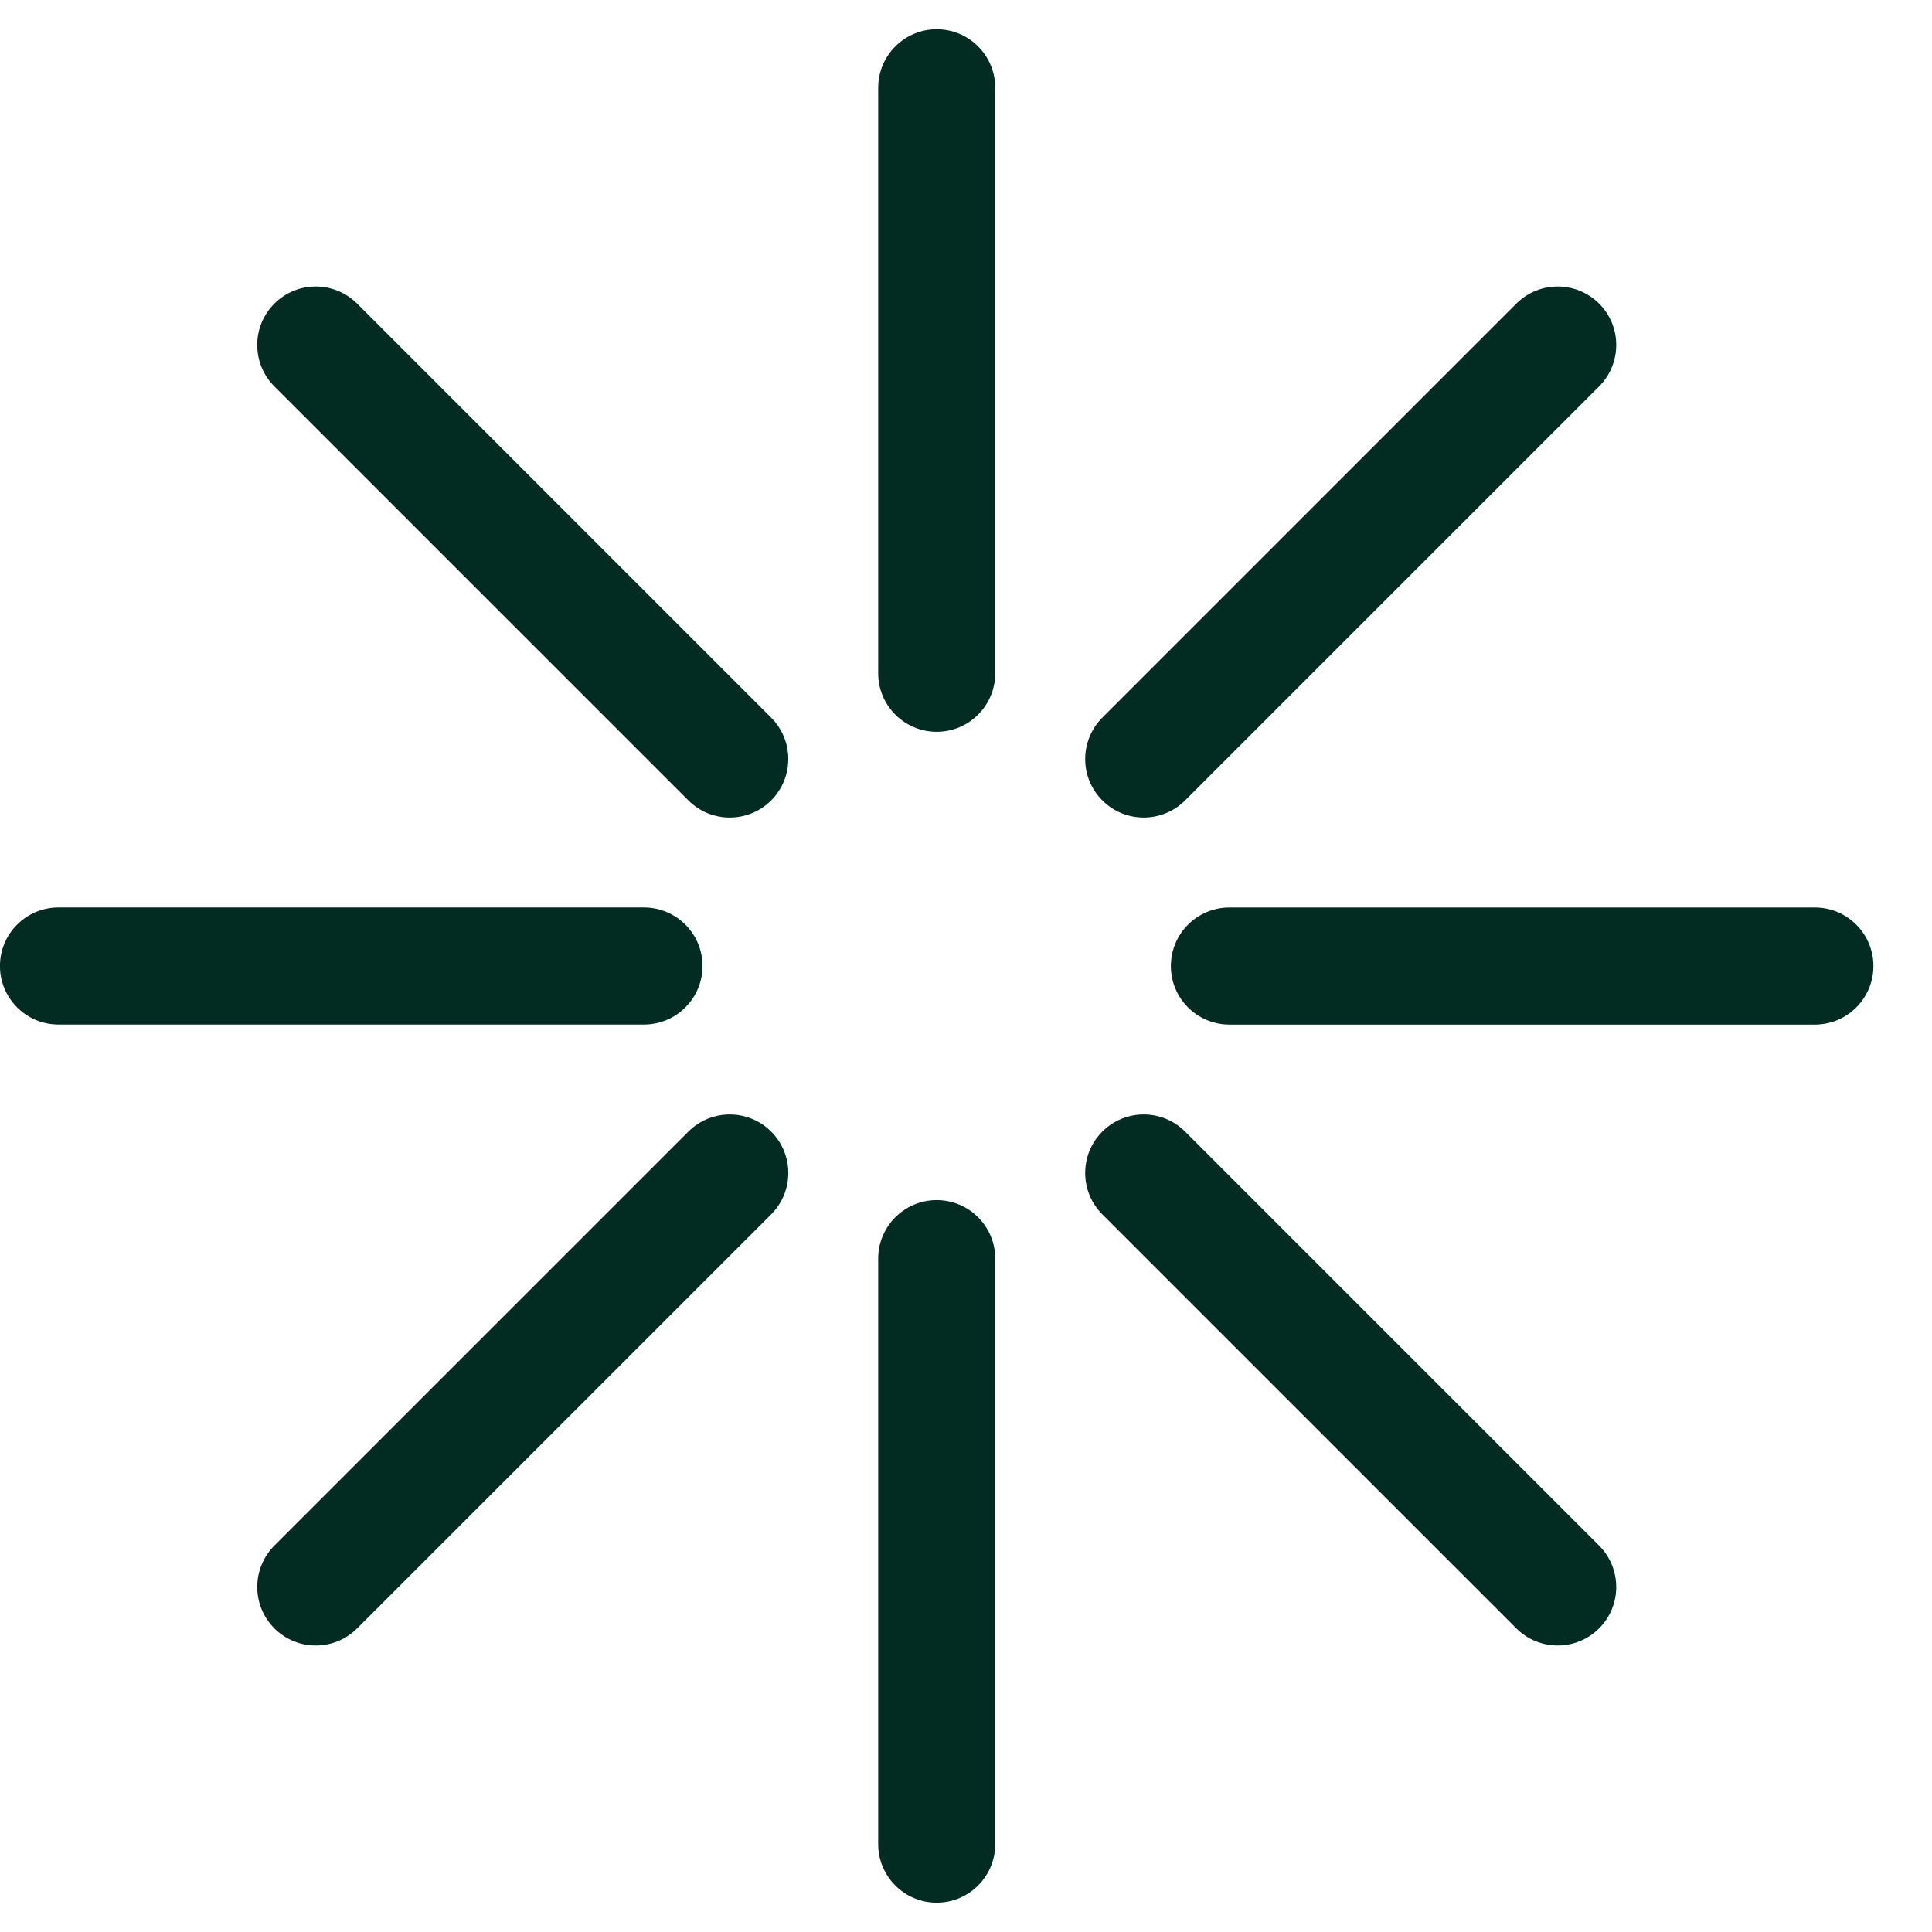
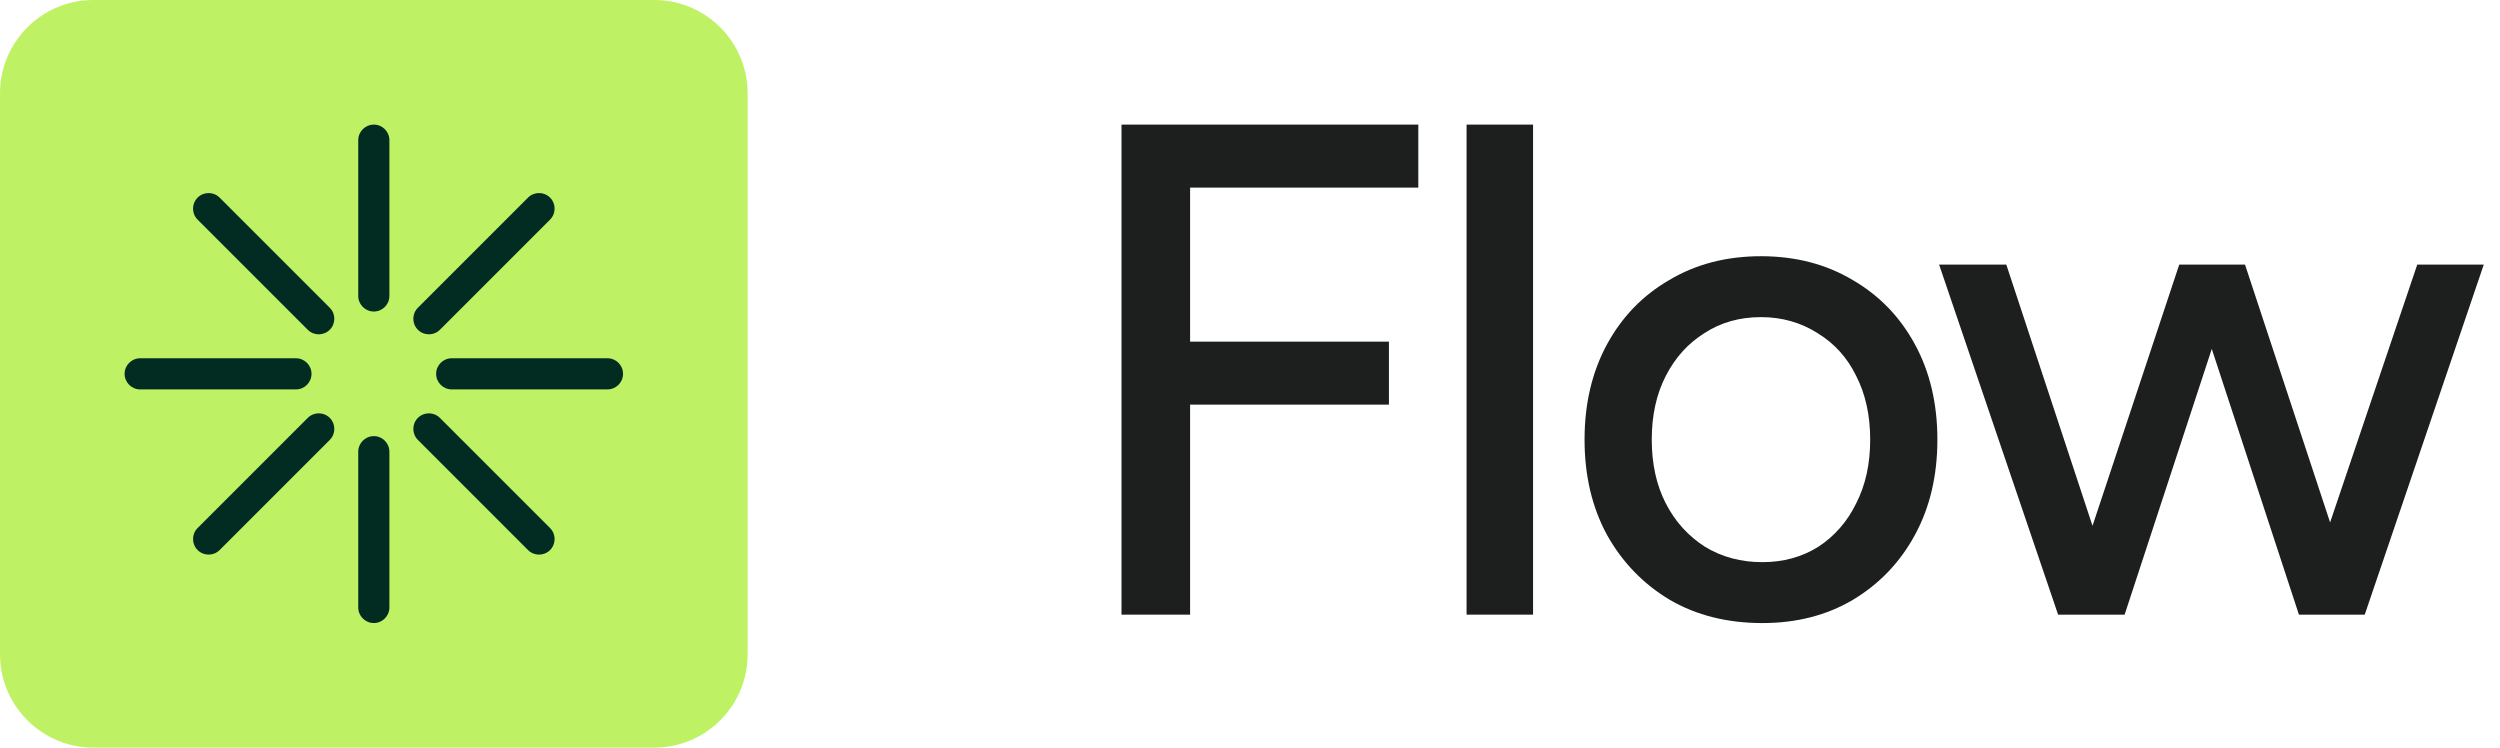
- <svg xmlns="http://www.w3.org/2000/svg" width="22" height="22" viewBox="0 0 22 22" fill="none">
-   <rect x="10" y="0.333" width="1.333" height="8" rx="0.667" fill="#022C22" />
-   <rect x="10" y="13.666" width="1.333" height="8" rx="0.667" fill="#022C22" />
-   <rect x="17.738" y="2.986" width="1.333" height="8" rx="0.667" transform="rotate(45 17.7377 2.98608)" fill="#022C22" />
-   <rect x="8.31" y="12.414" width="1.333" height="8" rx="0.667" transform="rotate(45 8.30957 12.4143)" fill="#022C22" />
-   <rect x="13.333" y="11.666" width="1.333" height="8" rx="0.667" transform="rotate(-90 13.3334 11.6665)" fill="#022C22" />
-   <rect x="3.8147e-05" y="11.666" width="1.333" height="8" rx="0.667" transform="rotate(-90 3.8147e-05 11.6665)" fill="#022C22" />
-   <rect x="12.081" y="13.357" width="1.333" height="8" rx="0.667" transform="rotate(-45 12.0808 13.3569)" fill="#022C22" />
-   <rect x="2.653" y="3.929" width="1.333" height="8" rx="0.667" transform="rotate(-45 2.65283 3.92896)" fill="#022C22" />
+ <svg xmlns="http://www.w3.org/2000/svg" width="107" height="32" viewBox="0 0 107 32" fill="none">
+   <path d="M0 4C0 1.791 1.791 0 4 0H28C30.209 0 32 1.791 32 4V28C32 30.209 30.209 32 28 32H4C1.791 32 0 30.209 0 28V4Z" fill="#BEF264" />
+   <rect x="15.333" y="5.333" width="1.333" height="8" rx="0.667" fill="#022C22" />
+   <rect x="15.333" y="18.666" width="1.333" height="8" rx="0.667" fill="#022C22" />
+   <rect x="23.071" y="7.986" width="1.333" height="8" rx="0.667" transform="rotate(45 23.071 7.98608)" fill="#022C22" />
+   <rect x="13.643" y="17.414" width="1.333" height="8" rx="0.667" transform="rotate(45 13.6429 17.4143)" fill="#022C22" />
+   <rect x="18.667" y="16.666" width="1.333" height="8" rx="0.667" transform="rotate(-90 18.6668 16.6665)" fill="#022C22" />
+   <rect x="5.333" y="16.666" width="1.333" height="8" rx="0.667" transform="rotate(-90 5.33341 16.6665)" fill="#022C22" />
+   <rect x="17.414" y="18.357" width="1.333" height="8" rx="0.667" transform="rotate(-45 17.4142 18.3569)" fill="#022C22" />
+   <rect x="7.986" y="8.929" width="1.333" height="8" rx="0.667" transform="rotate(-45 7.98621 8.92896)" fill="#022C22" />
+   <path d="M48 26.307V5.333H50.936V26.307H48ZM50.547 17.318V14.622H59.446V17.318H50.547ZM50.547 8.03V5.333H60.704V8.03H50.547Z" fill="#1D1F1E" />
+   <path d="M62.769 26.307V5.333H65.615V26.307H62.769Z" fill="#1D1F1E" />
+   <path d="M75.43 26.667C73.931 26.667 72.613 26.337 71.475 25.678C70.336 24.999 69.437 24.07 68.778 22.891C68.139 21.713 67.819 20.355 67.819 18.816C67.819 17.278 68.139 15.92 68.778 14.742C69.417 13.563 70.306 12.644 71.445 11.985C72.583 11.306 73.891 10.966 75.37 10.966C76.848 10.966 78.156 11.306 79.295 11.985C80.433 12.644 81.322 13.563 81.961 14.742C82.601 15.92 82.92 17.278 82.92 18.816C82.92 20.355 82.601 21.713 81.961 22.891C81.322 24.07 80.433 24.999 79.295 25.678C78.176 26.337 76.888 26.667 75.43 26.667ZM75.43 24.06C76.328 24.06 77.127 23.84 77.826 23.401C78.526 22.941 79.065 22.322 79.445 21.543C79.844 20.764 80.044 19.855 80.044 18.816C80.044 17.778 79.844 16.869 79.445 16.09C79.065 15.311 78.516 14.701 77.797 14.262C77.078 13.803 76.269 13.573 75.37 13.573C74.451 13.573 73.642 13.803 72.943 14.262C72.243 14.701 71.694 15.311 71.295 16.09C70.895 16.869 70.695 17.778 70.695 18.816C70.695 19.855 70.895 20.764 71.295 21.543C71.694 22.322 72.254 22.941 72.973 23.401C73.692 23.84 74.511 24.06 75.43 24.06Z" fill="#1D1F1E" />
+   <path d="M98.394 26.307L103.458 11.326H106.305L101.211 26.307H98.394ZM88.297 26.307L93.271 11.326H95.848L90.934 26.307H88.297ZM88.087 26.307L82.994 11.326H85.87L90.814 26.307H88.087ZM98.394 26.307L93.481 11.326H96.087L101.031 26.307H98.394Z" fill="#1D1F1E" />
</svg>
